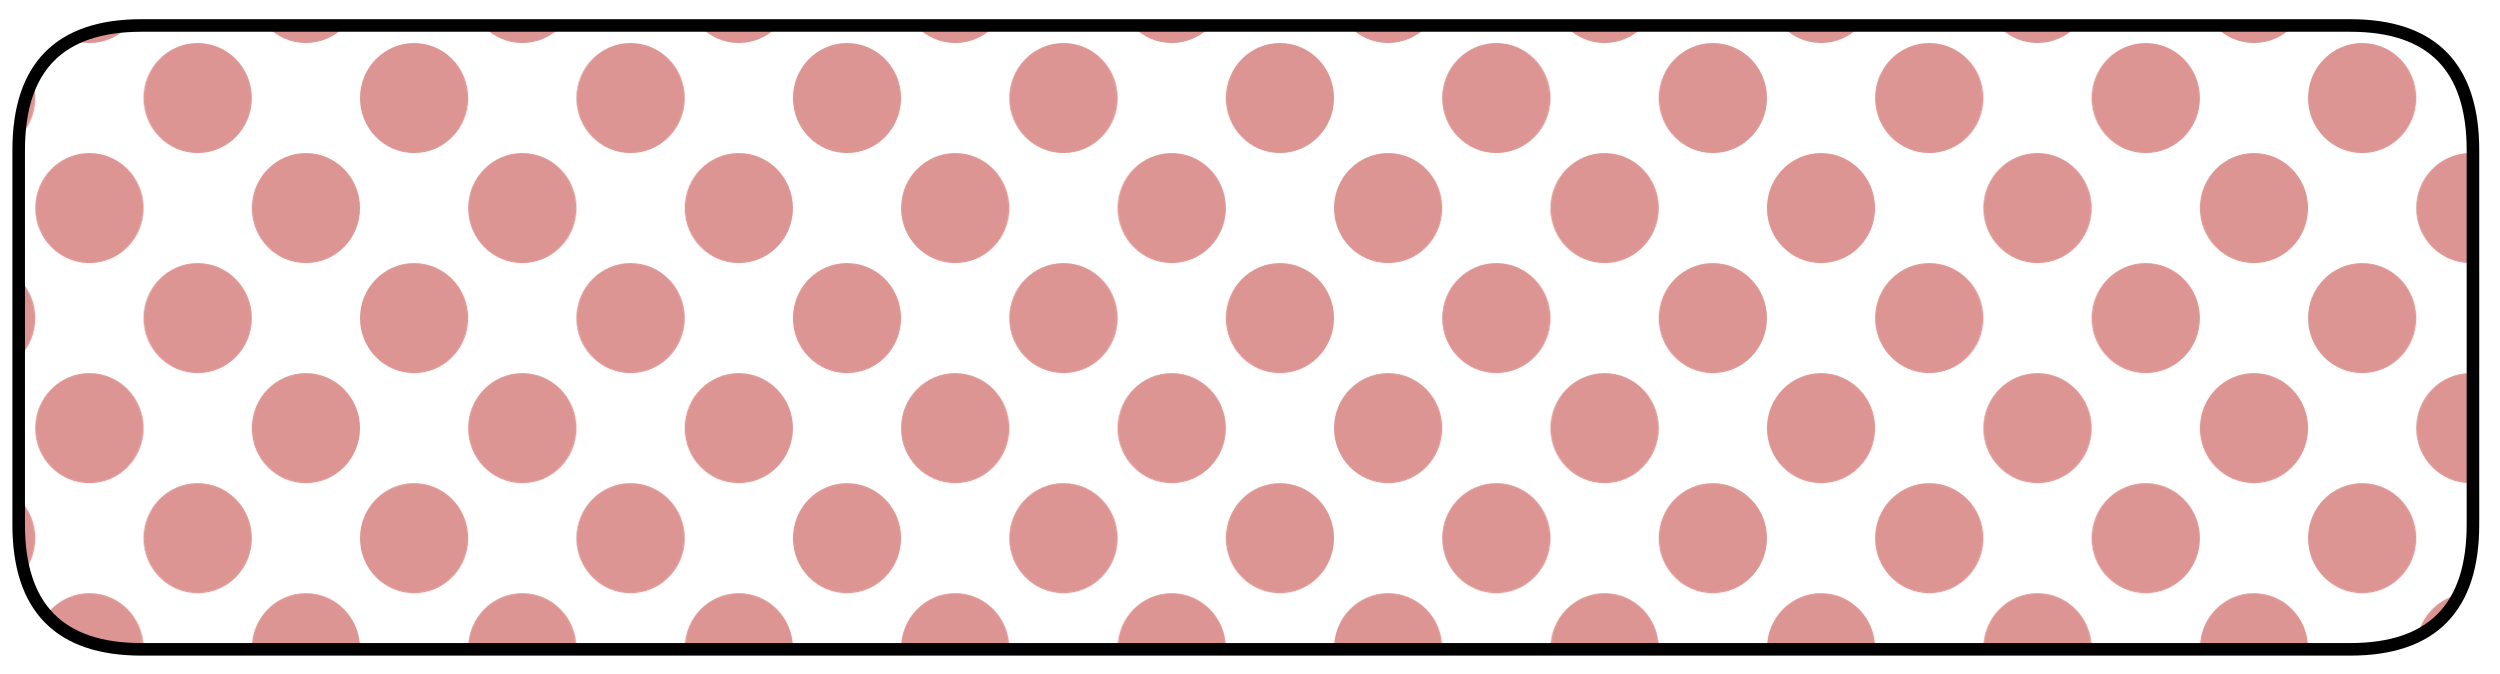
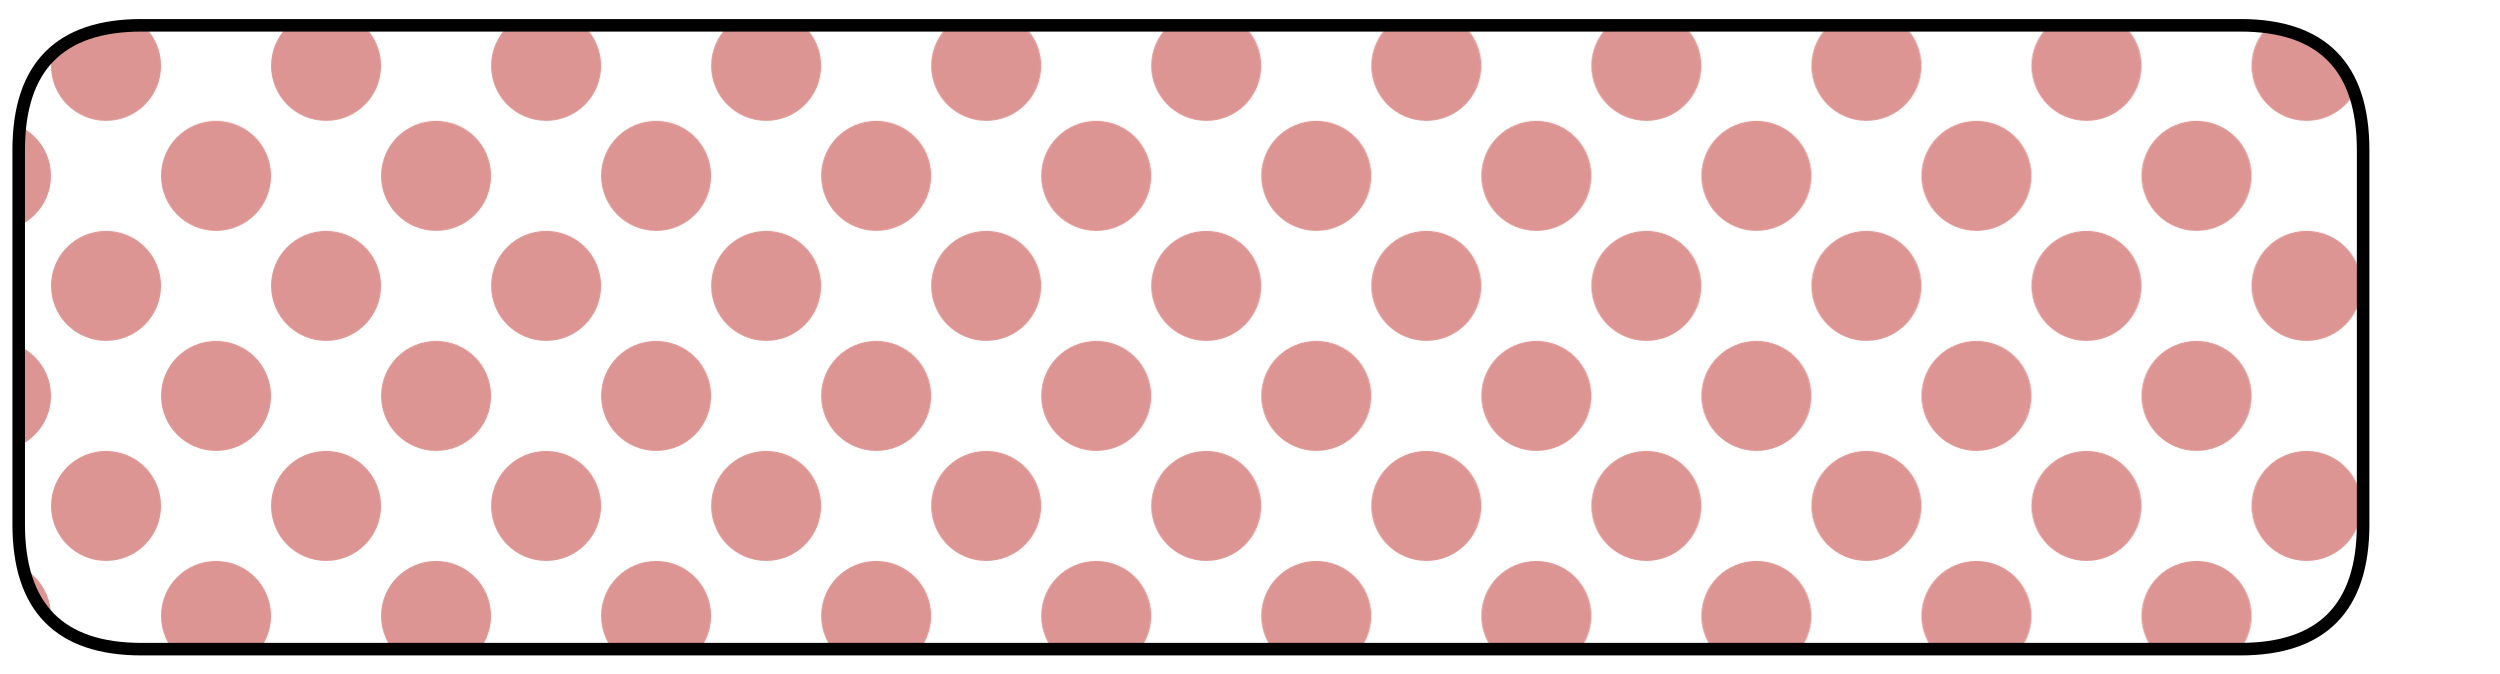
- <svg xmlns="http://www.w3.org/2000/svg" xmlns:xlink="http://www.w3.org/1999/xlink" id="svg51" viewBox="0.181 42.006 113.613 30.614" version="1.1" style="max-height: 500px" width="113.613" height="30.614">
-   <defs id="defs51">
-     <linearGradient id="swatch152">
-       <stop id="stop152" offset="0" style="stop-color:#000000;stop-opacity:1;" />
-     </linearGradient>
-     <pattern y="0" x="0" patternTransform="matrix(0.9836709,0,0,1.000165,-20.34632,-303.5941)" id="pattern160-1" preserveAspectRatio="xMidYMid" xlink:href="#halftones-8" />
-     <pattern y="0" x="0" id="halftones-8" style="fill:#dc9592" preserveAspectRatio="xMidYMid" height="10" width="10" patternUnits="userSpaceOnUse">
-       <g transform="scale(0.1)" style="display:inline" id="fullPattern-9">
-         <circle r="25" cy="50" cx="50" id="circle10-8" style="fill-opacity:1;stroke:none;paint-order:markers fill stroke;stop-color:#000000" />
-         <path d="M 25,0 A 25,25 0 0 1 0,25 25,25 0 0 1 -25,0 25,25 0 0 1 0,-25 25,25 0 0 1 25,0 Z" style="paint-order:markers fill stroke" id="circle37-4" />
-         <path d="M 125,0 A 25,25 0 0 1 100,25 25,25 0 0 1 75,0 25,25 0 0 1 100,-25 25,25 0 0 1 125,0 Z" style="paint-order:markers fill stroke" id="circle39-1" />
-         <path d="M 25,100 A 25,25 0 0 1 0,125 25,25 0 0 1 -25,100 25,25 0 0 1 0,75 25,25 0 0 1 25,100 Z" style="paint-order:markers fill stroke" id="circle43-4" />
-         <path d="m 125,100 a 25,25 0 0 1 -25,25 25,25 0 0 1 -25,-25 25,25 0 0 1 25,-25 25,25 0 0 1 25,25 z" style="paint-order:markers fill stroke" id="circle45-3" />
-       </g>
-     </pattern>
-   </defs>
-   <path id="path49-8" style="fill:url(#pattern160-1);fill-opacity:1;fill-rule:evenodd;stroke:#000000;stroke-width:0.571;stroke-linecap:butt;stroke-linejoin:miter;stroke-dasharray:none;stroke-opacity:1" d="m 1.03,48.834 v 17.011 q 0,5.67 5.577,5.67 H 106.988 q 5.577,0 5.577,-5.67 V 48.834 q 0,-5.67 -5.577,-5.67 H 6.607 q -5.577,0 -5.577,5.67 z" />
+ <svg xmlns="http://www.w3.org/2000/svg" viewBox="0.18 42.01 113.61 30.61" width="113.61" height="30.61">
+   <path d="M1.03 48.83v17.01q0,5.67 5.58,5.67h95.38q5.58,0 5.58,-5.67V48.83q0,-5.67 -5.58,-5.67H6.61q-5.58,0 -5.58,5.67z" fill="url(#pattern)" stroke="#000000" stroke-width="0.57" />
+   <pattern id="pattern" patternUnits="userSpaceOnUse" width="10" height="10">
+     <g transform="scale(0.1)">
+       <circle r="25" cy="50" cx="50" fill="#dc9592" />
+       <path d="M 25,0 A 25,25 0 0 1 0,25 25,25 0 0 1 -25,0 25,25 0 0 1 0,-25 25,25 0 0 1 25,0 Z" fill="#dc9592" />
+       <path d="M 125,0 A 25,25 0 0 1 100,25 25,25 0 0 1 75,0 25,25 0 0 1 100,-25 25,25 0 0 1 125,0 Z" fill="#dc9592" />
+       <path d="M 25,100 A 25,25 0 0 1 0,125 25,25 0 0 1 -25,100 25,25 0 0 1 0,75 25,25 0 0 1 25,100 Z" fill="#dc9592" />
+       <path d="m 125,100 a 25,25 0 0 1 -25,25 25,25 0 0 1 -25,-25 25,25 0 0 1 25,-25 25,25 0 0 1 25,25 z" fill="#dc9592" />
+     </g>
+   </pattern>
</svg>
